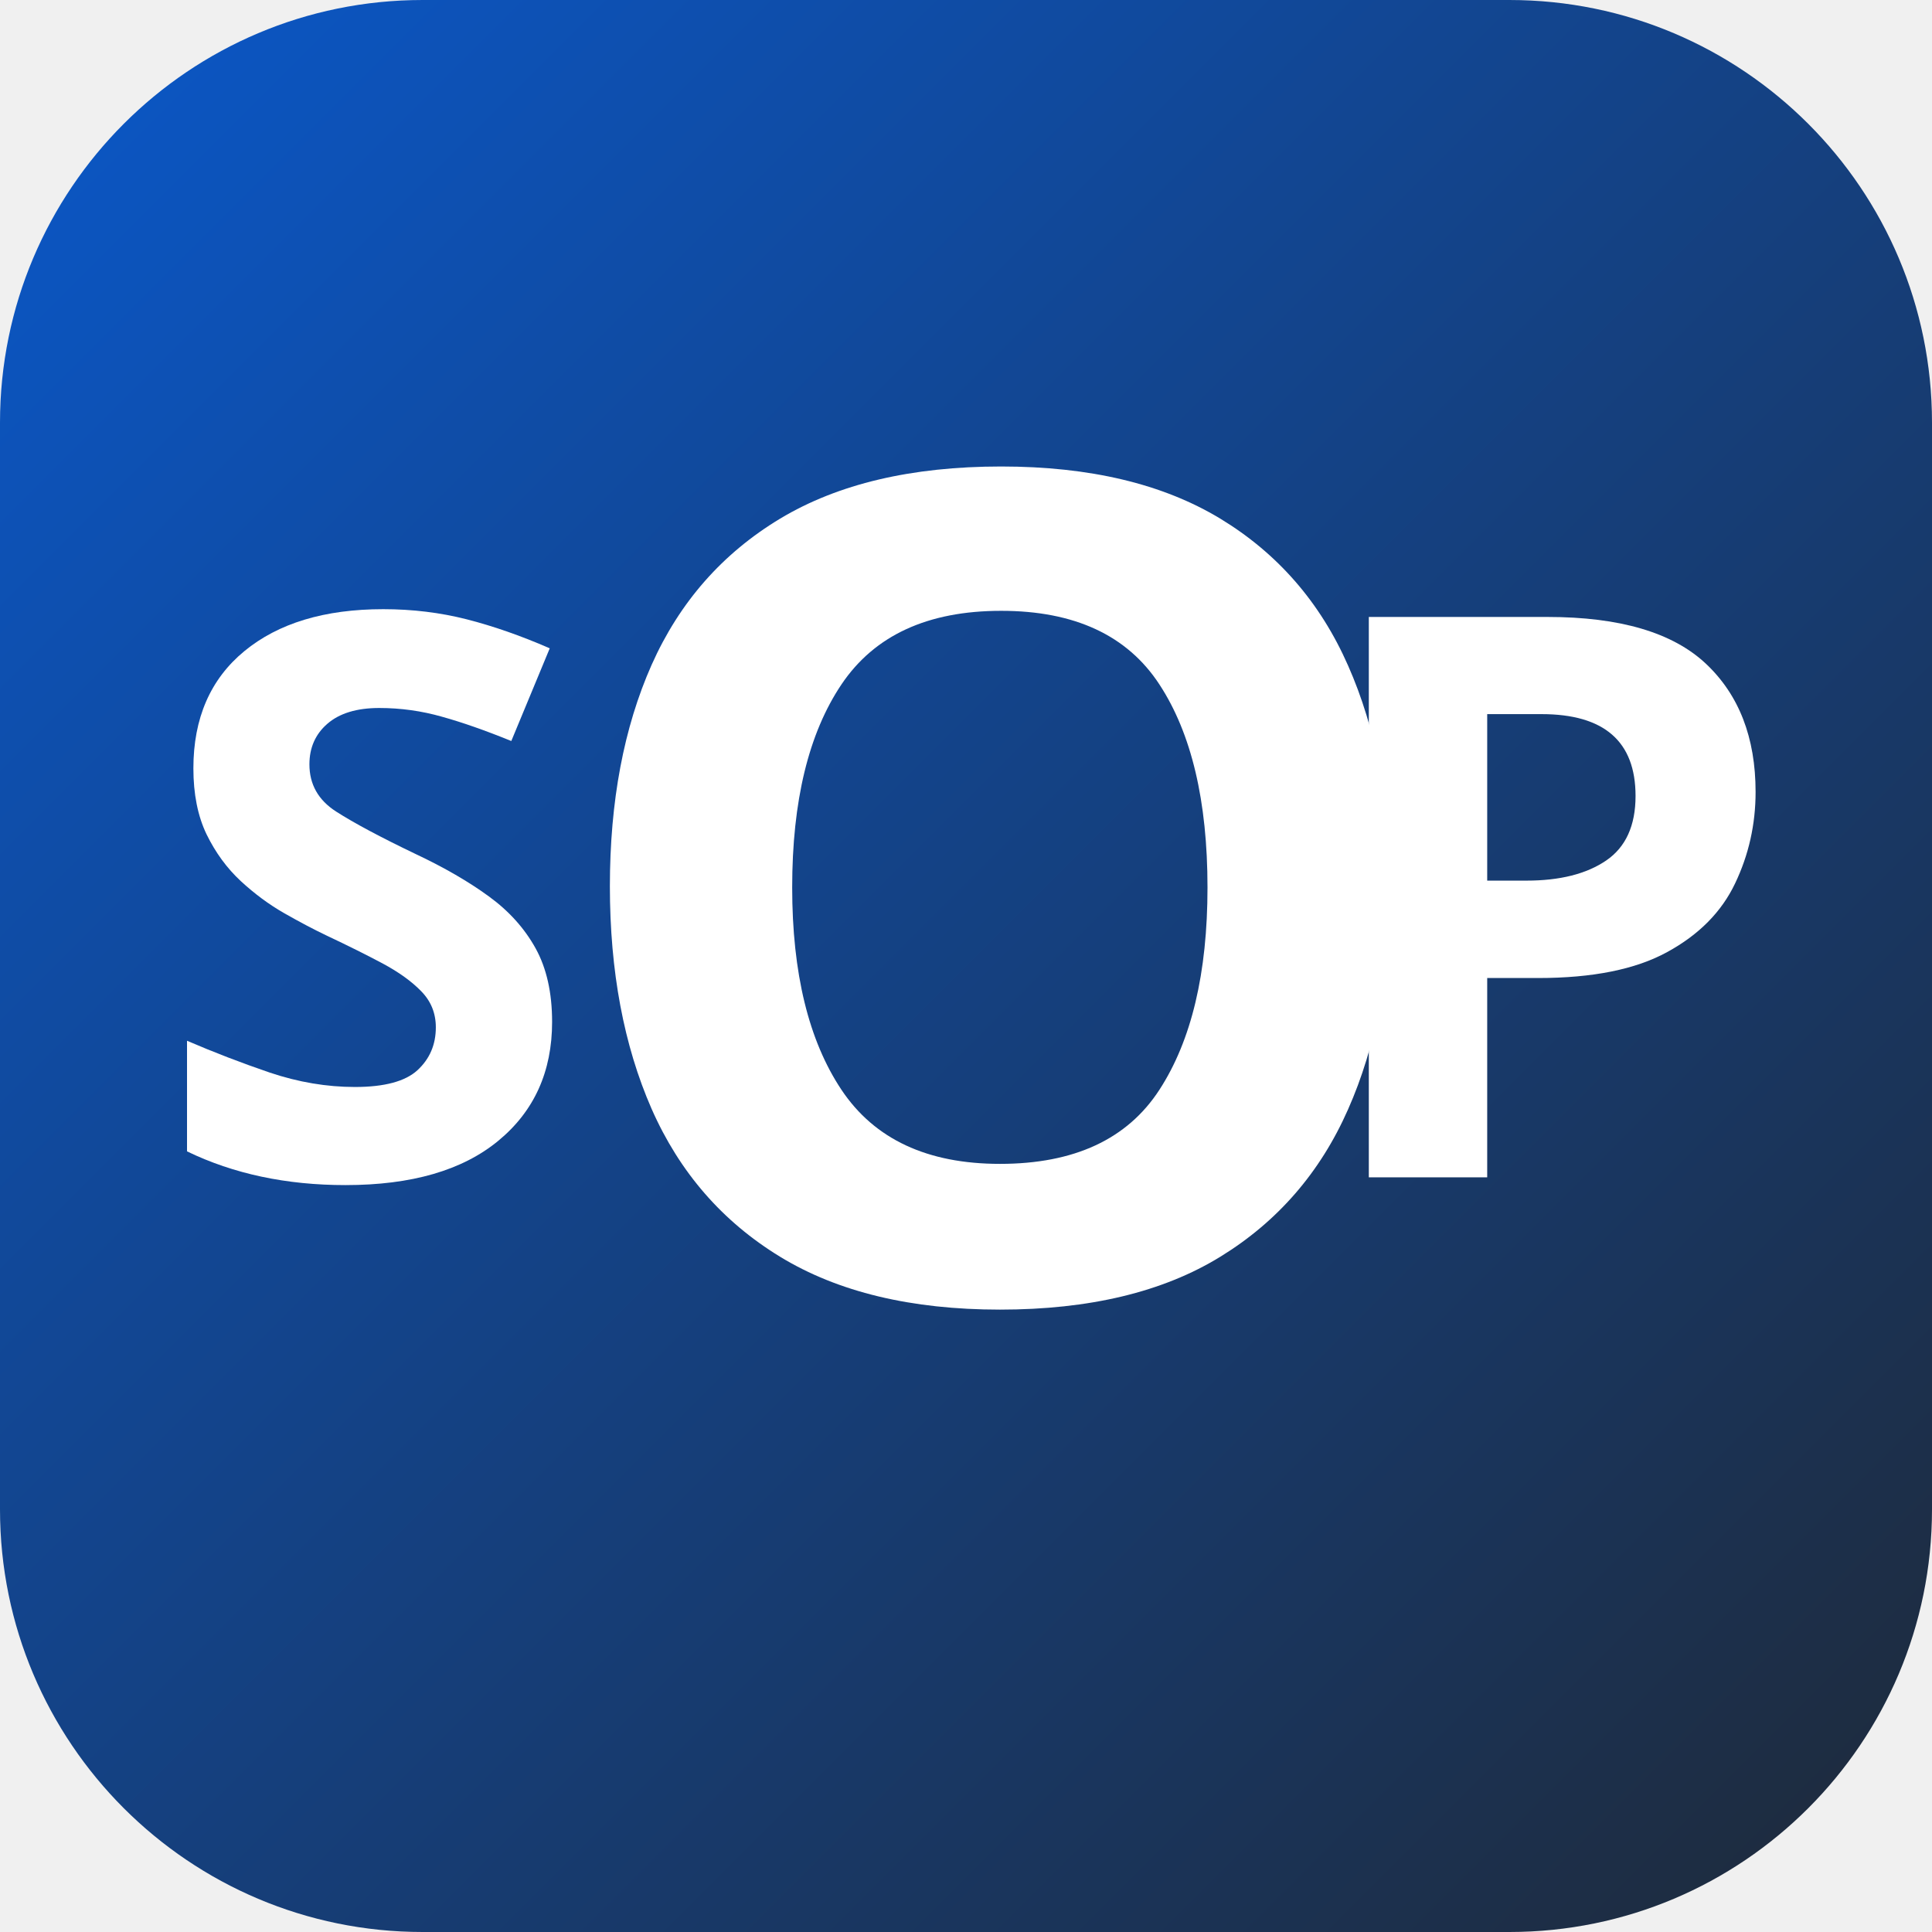
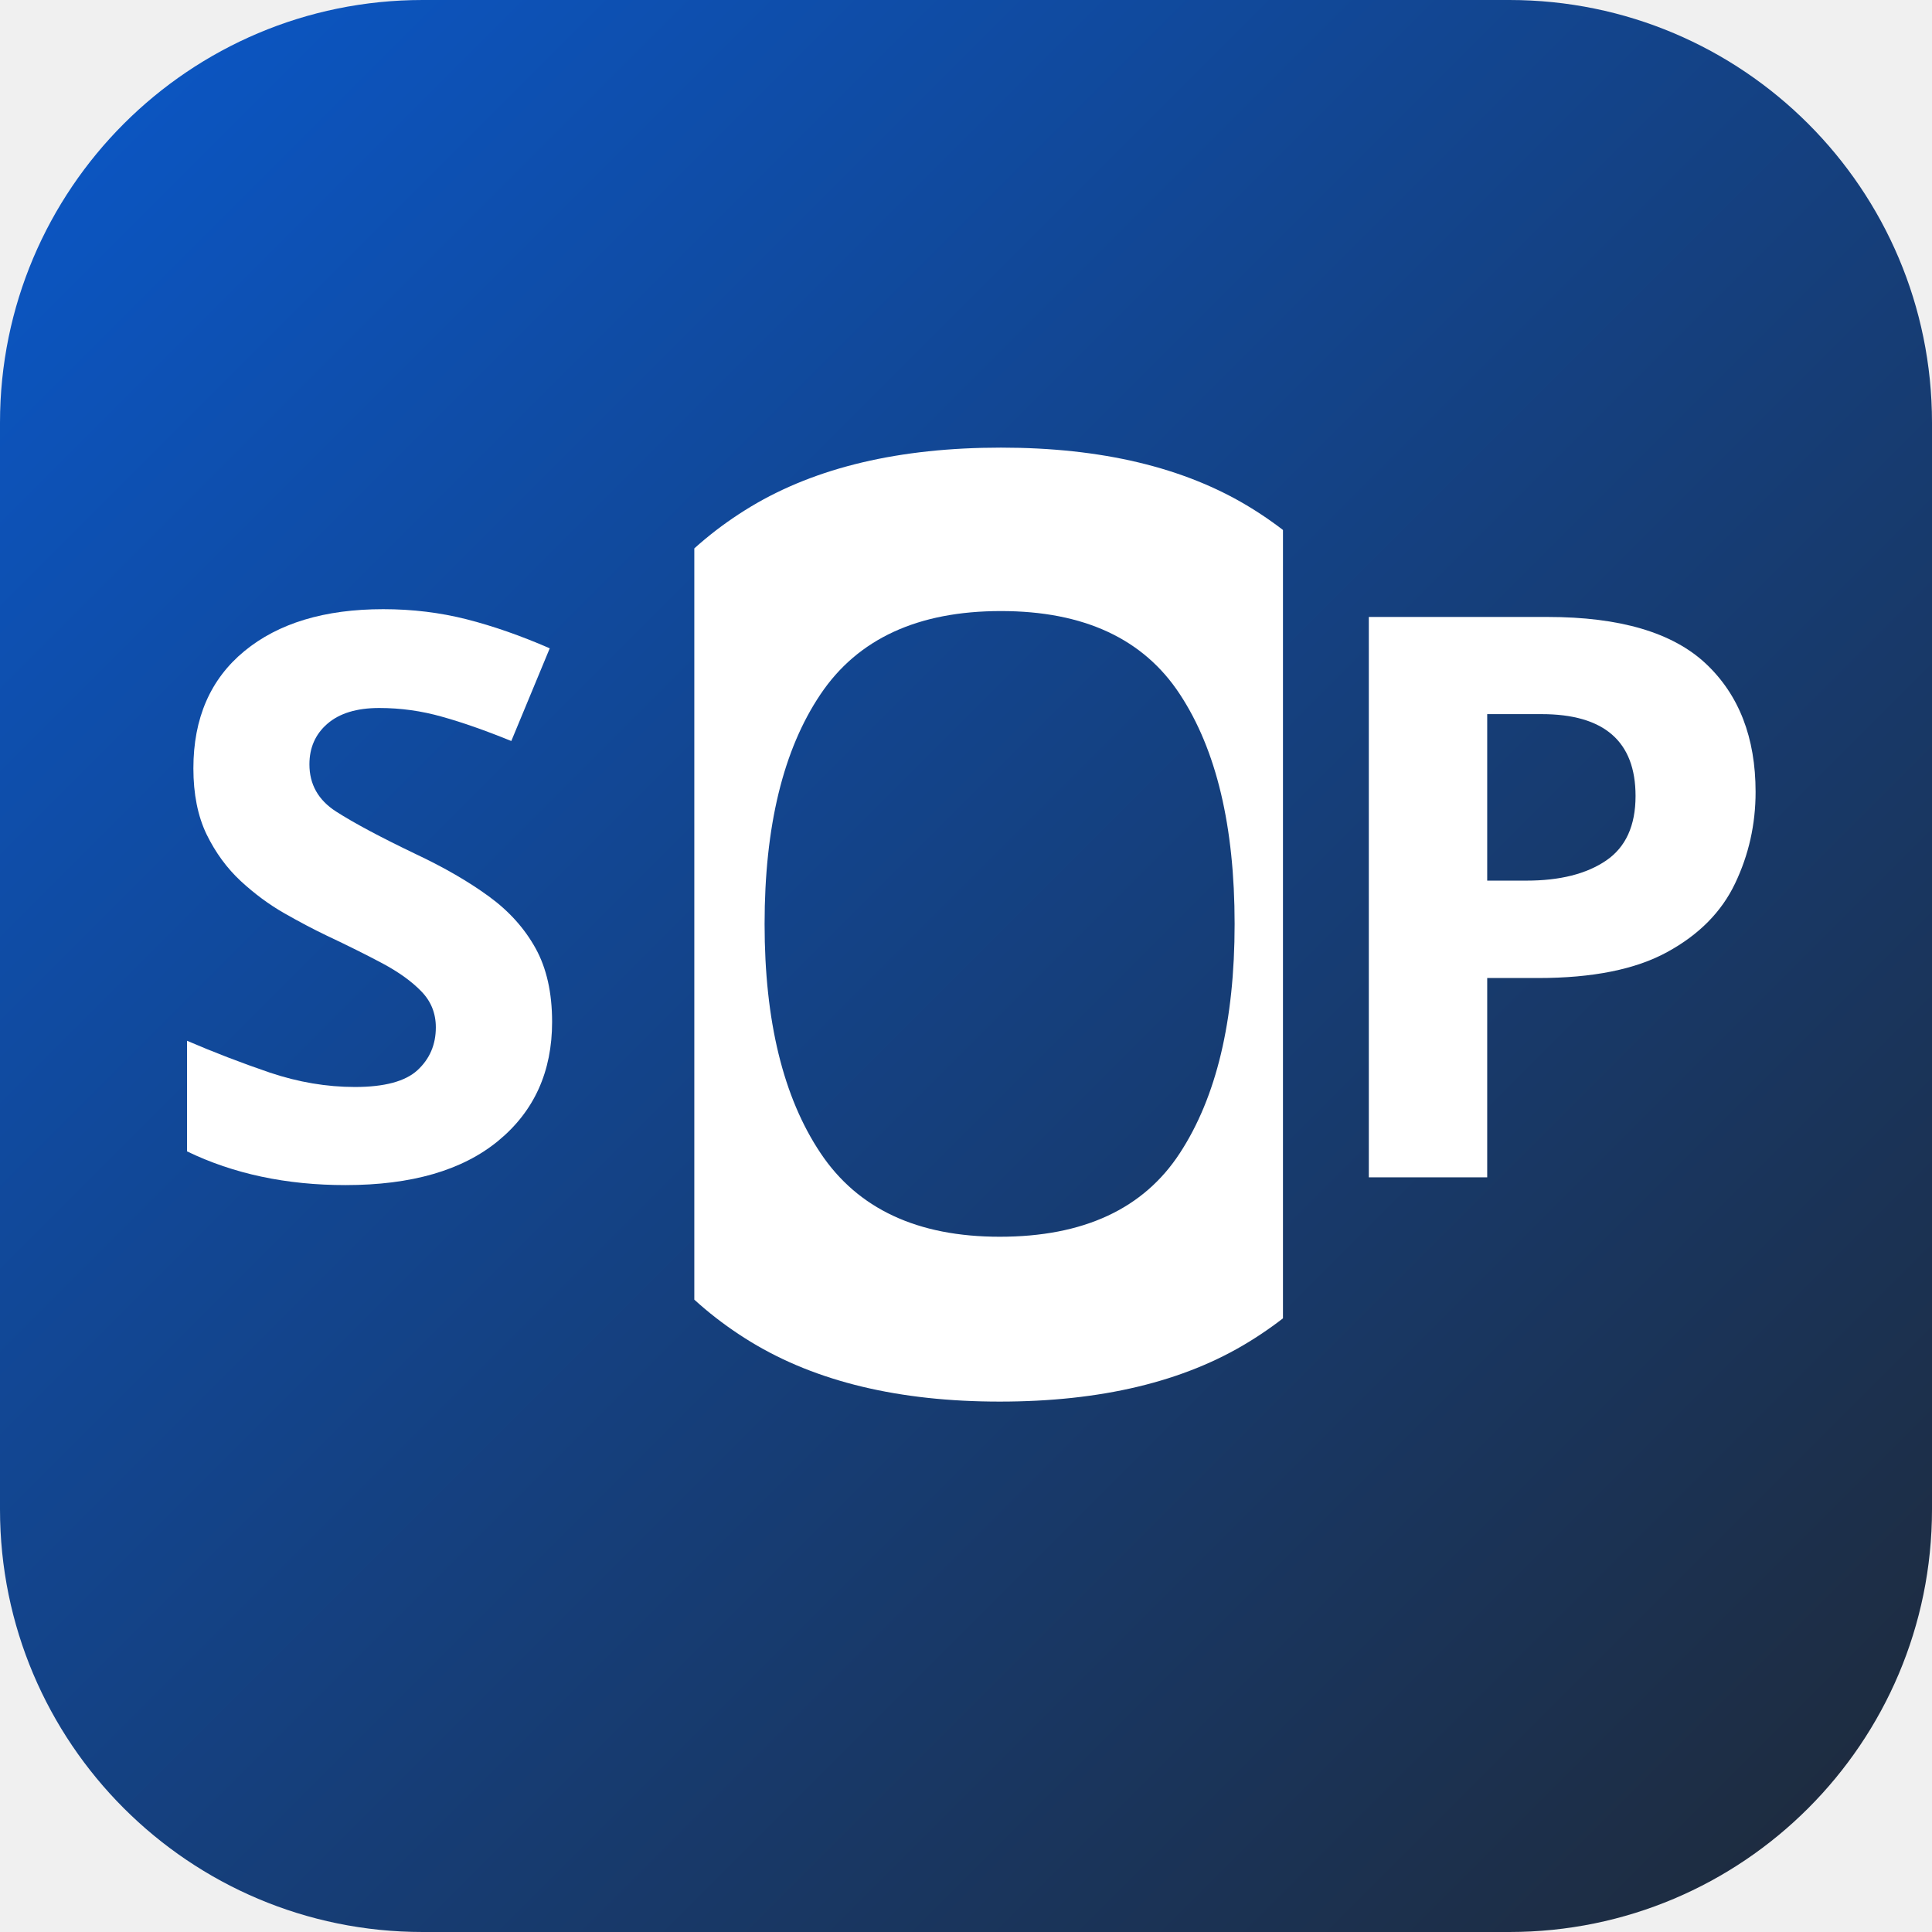
<svg xmlns="http://www.w3.org/2000/svg" viewBox="0 0 128 128">
  <defs>
    <linearGradient id="g" x1="0" y1="0" x2="1" y2="1">
      <stop offset="0" stop-color="#0a58ca" />
      <stop offset="1" stop-color="#1f2937" />
    </linearGradient>
+     <clipPath id="o-clip">
+       <rect x="46" y="0" width="39" height="128" />
+     </clipPath>
  </defs>
  <rect width="128" height="128" rx="28" fill="url(#g)" />
  <g fill="#ffffff" font-family="Segoe UI, Tahoma, sans-serif" font-weight="800">
    <text x="10" y="78" font-size="52">S</text>
    <text x="86" y="78" font-size="52">P</text>
  </g>
  <g clip-path="url(#o-clip)">
-     <text x="36" y="86" font-size="76" font-family="Segoe UI, Tahoma, sans-serif" font-weight="900" fill="#ffffff">O</text>
+     <text x="32" y="92" font-size="86" font-family="Segoe UI, Tahoma, sans-serif" font-weight="900" fill="#ffffff">O</text>
  </g>
</svg>
